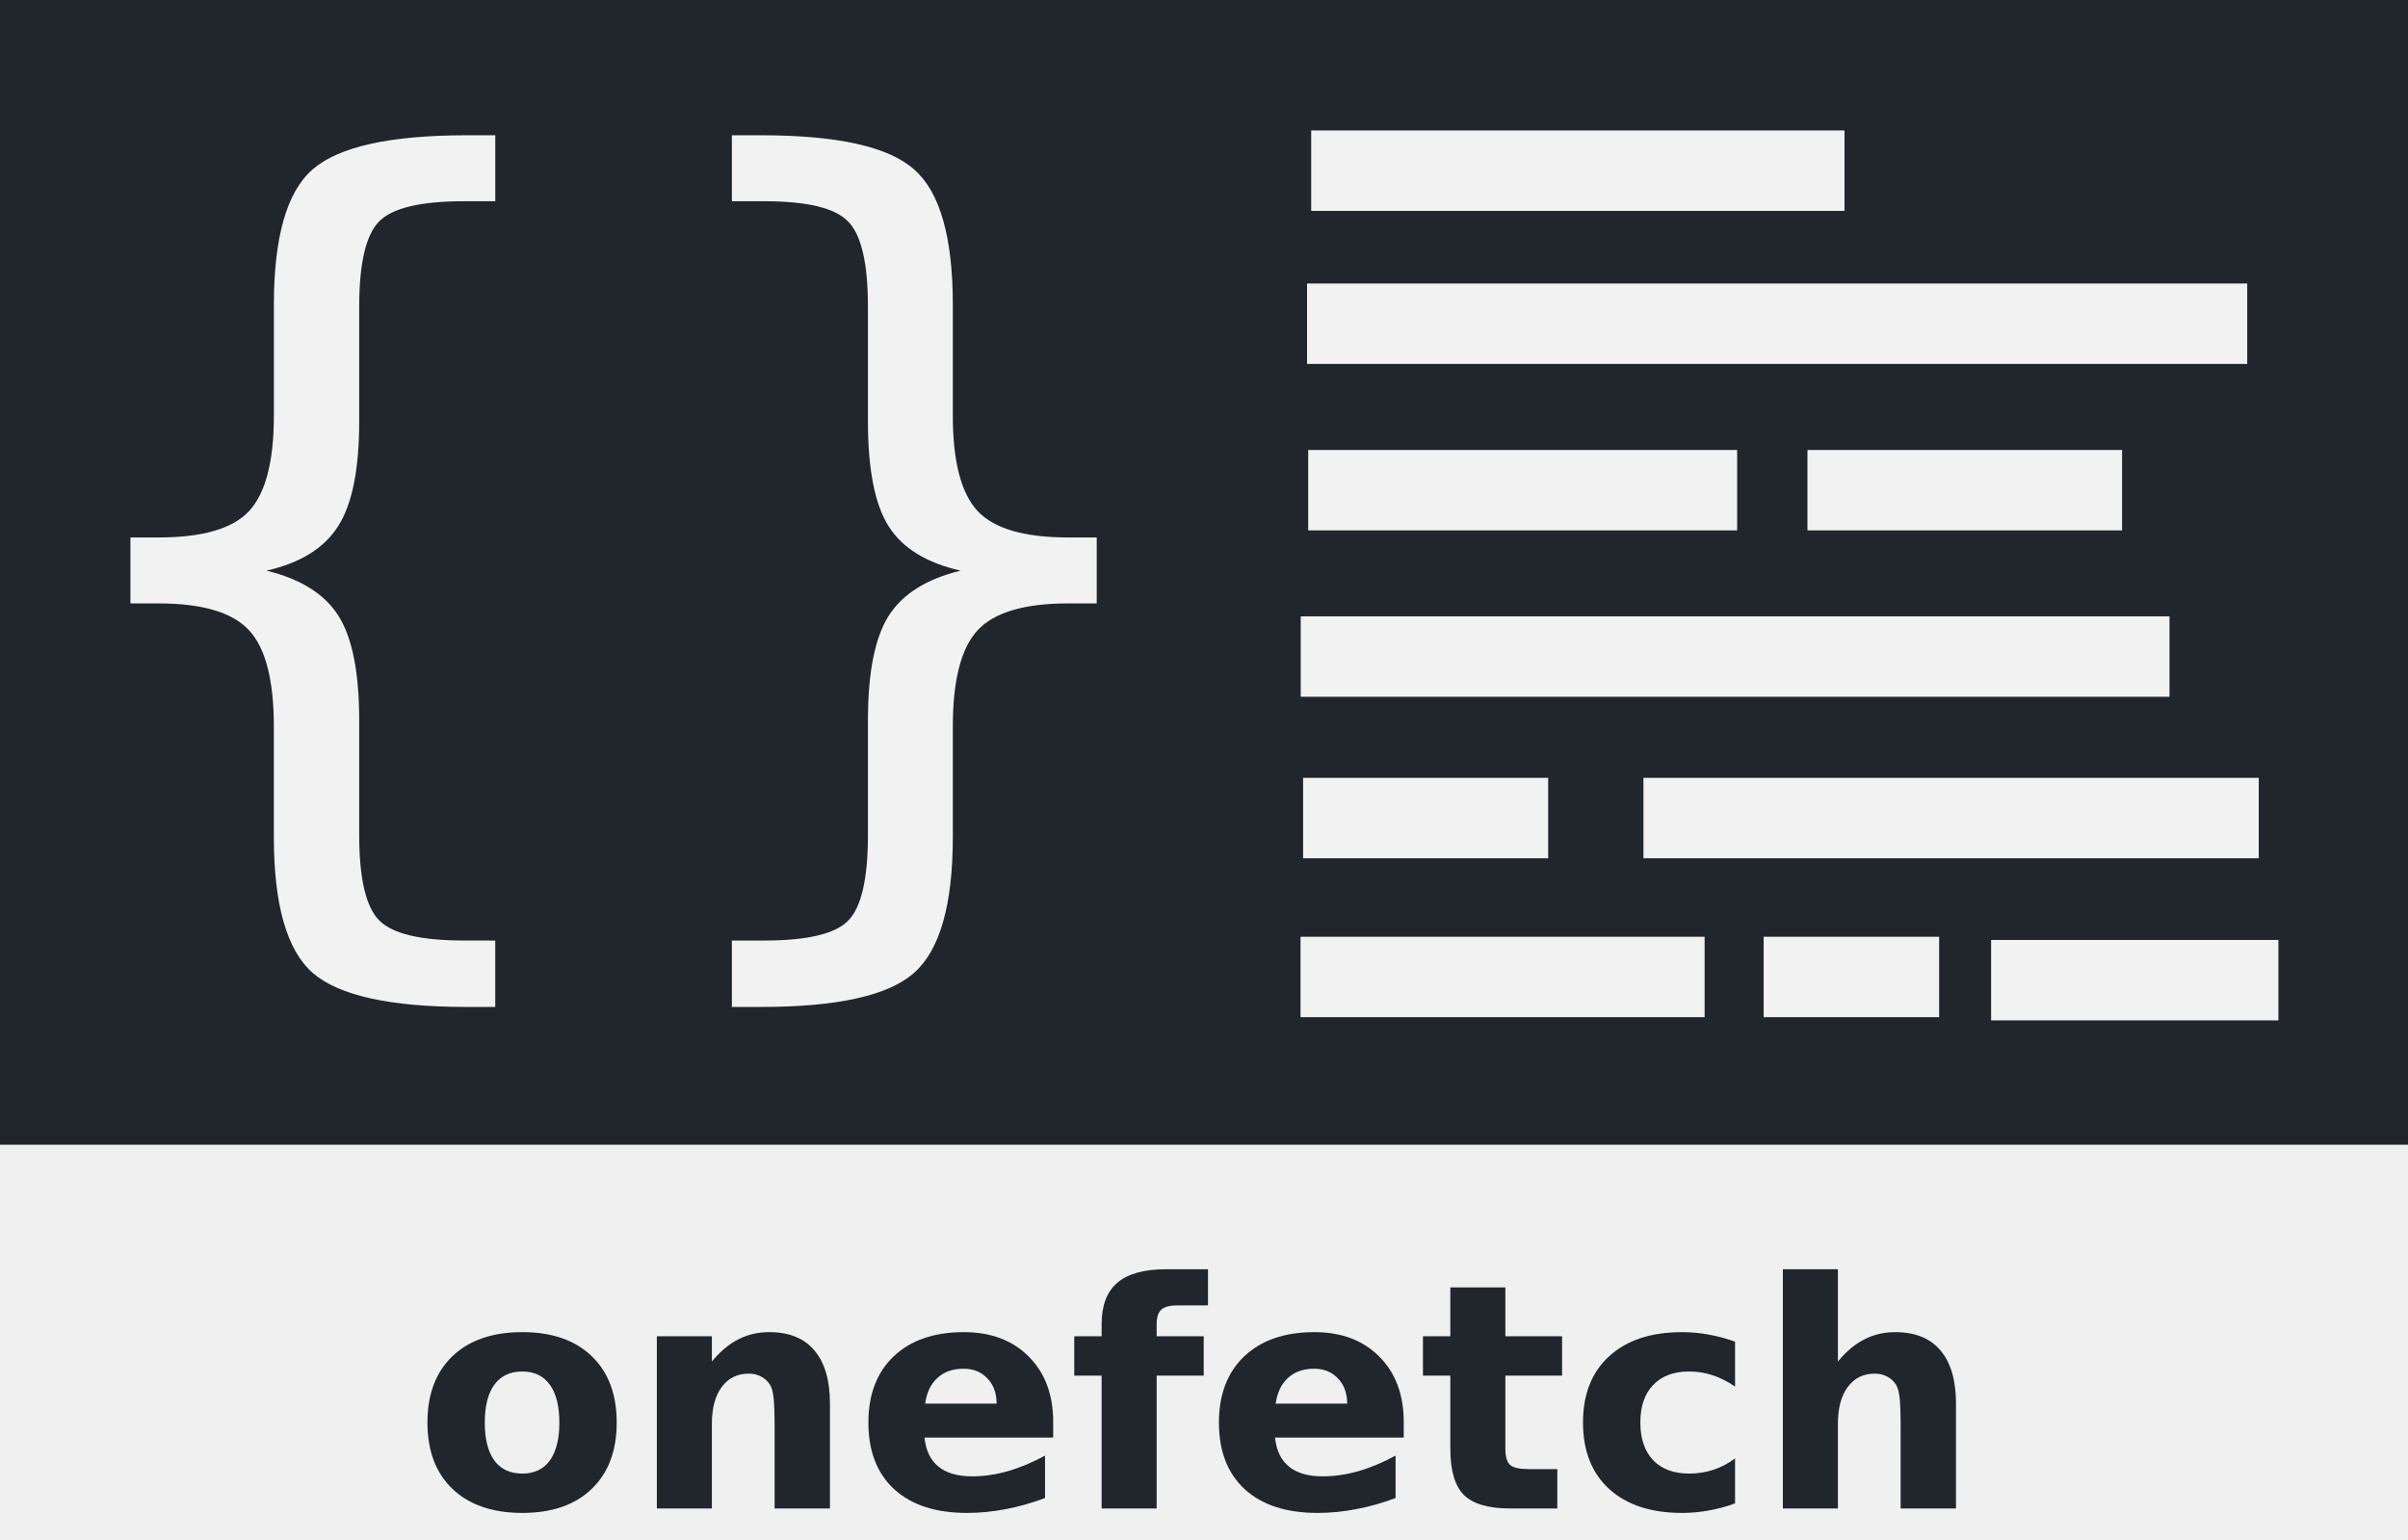
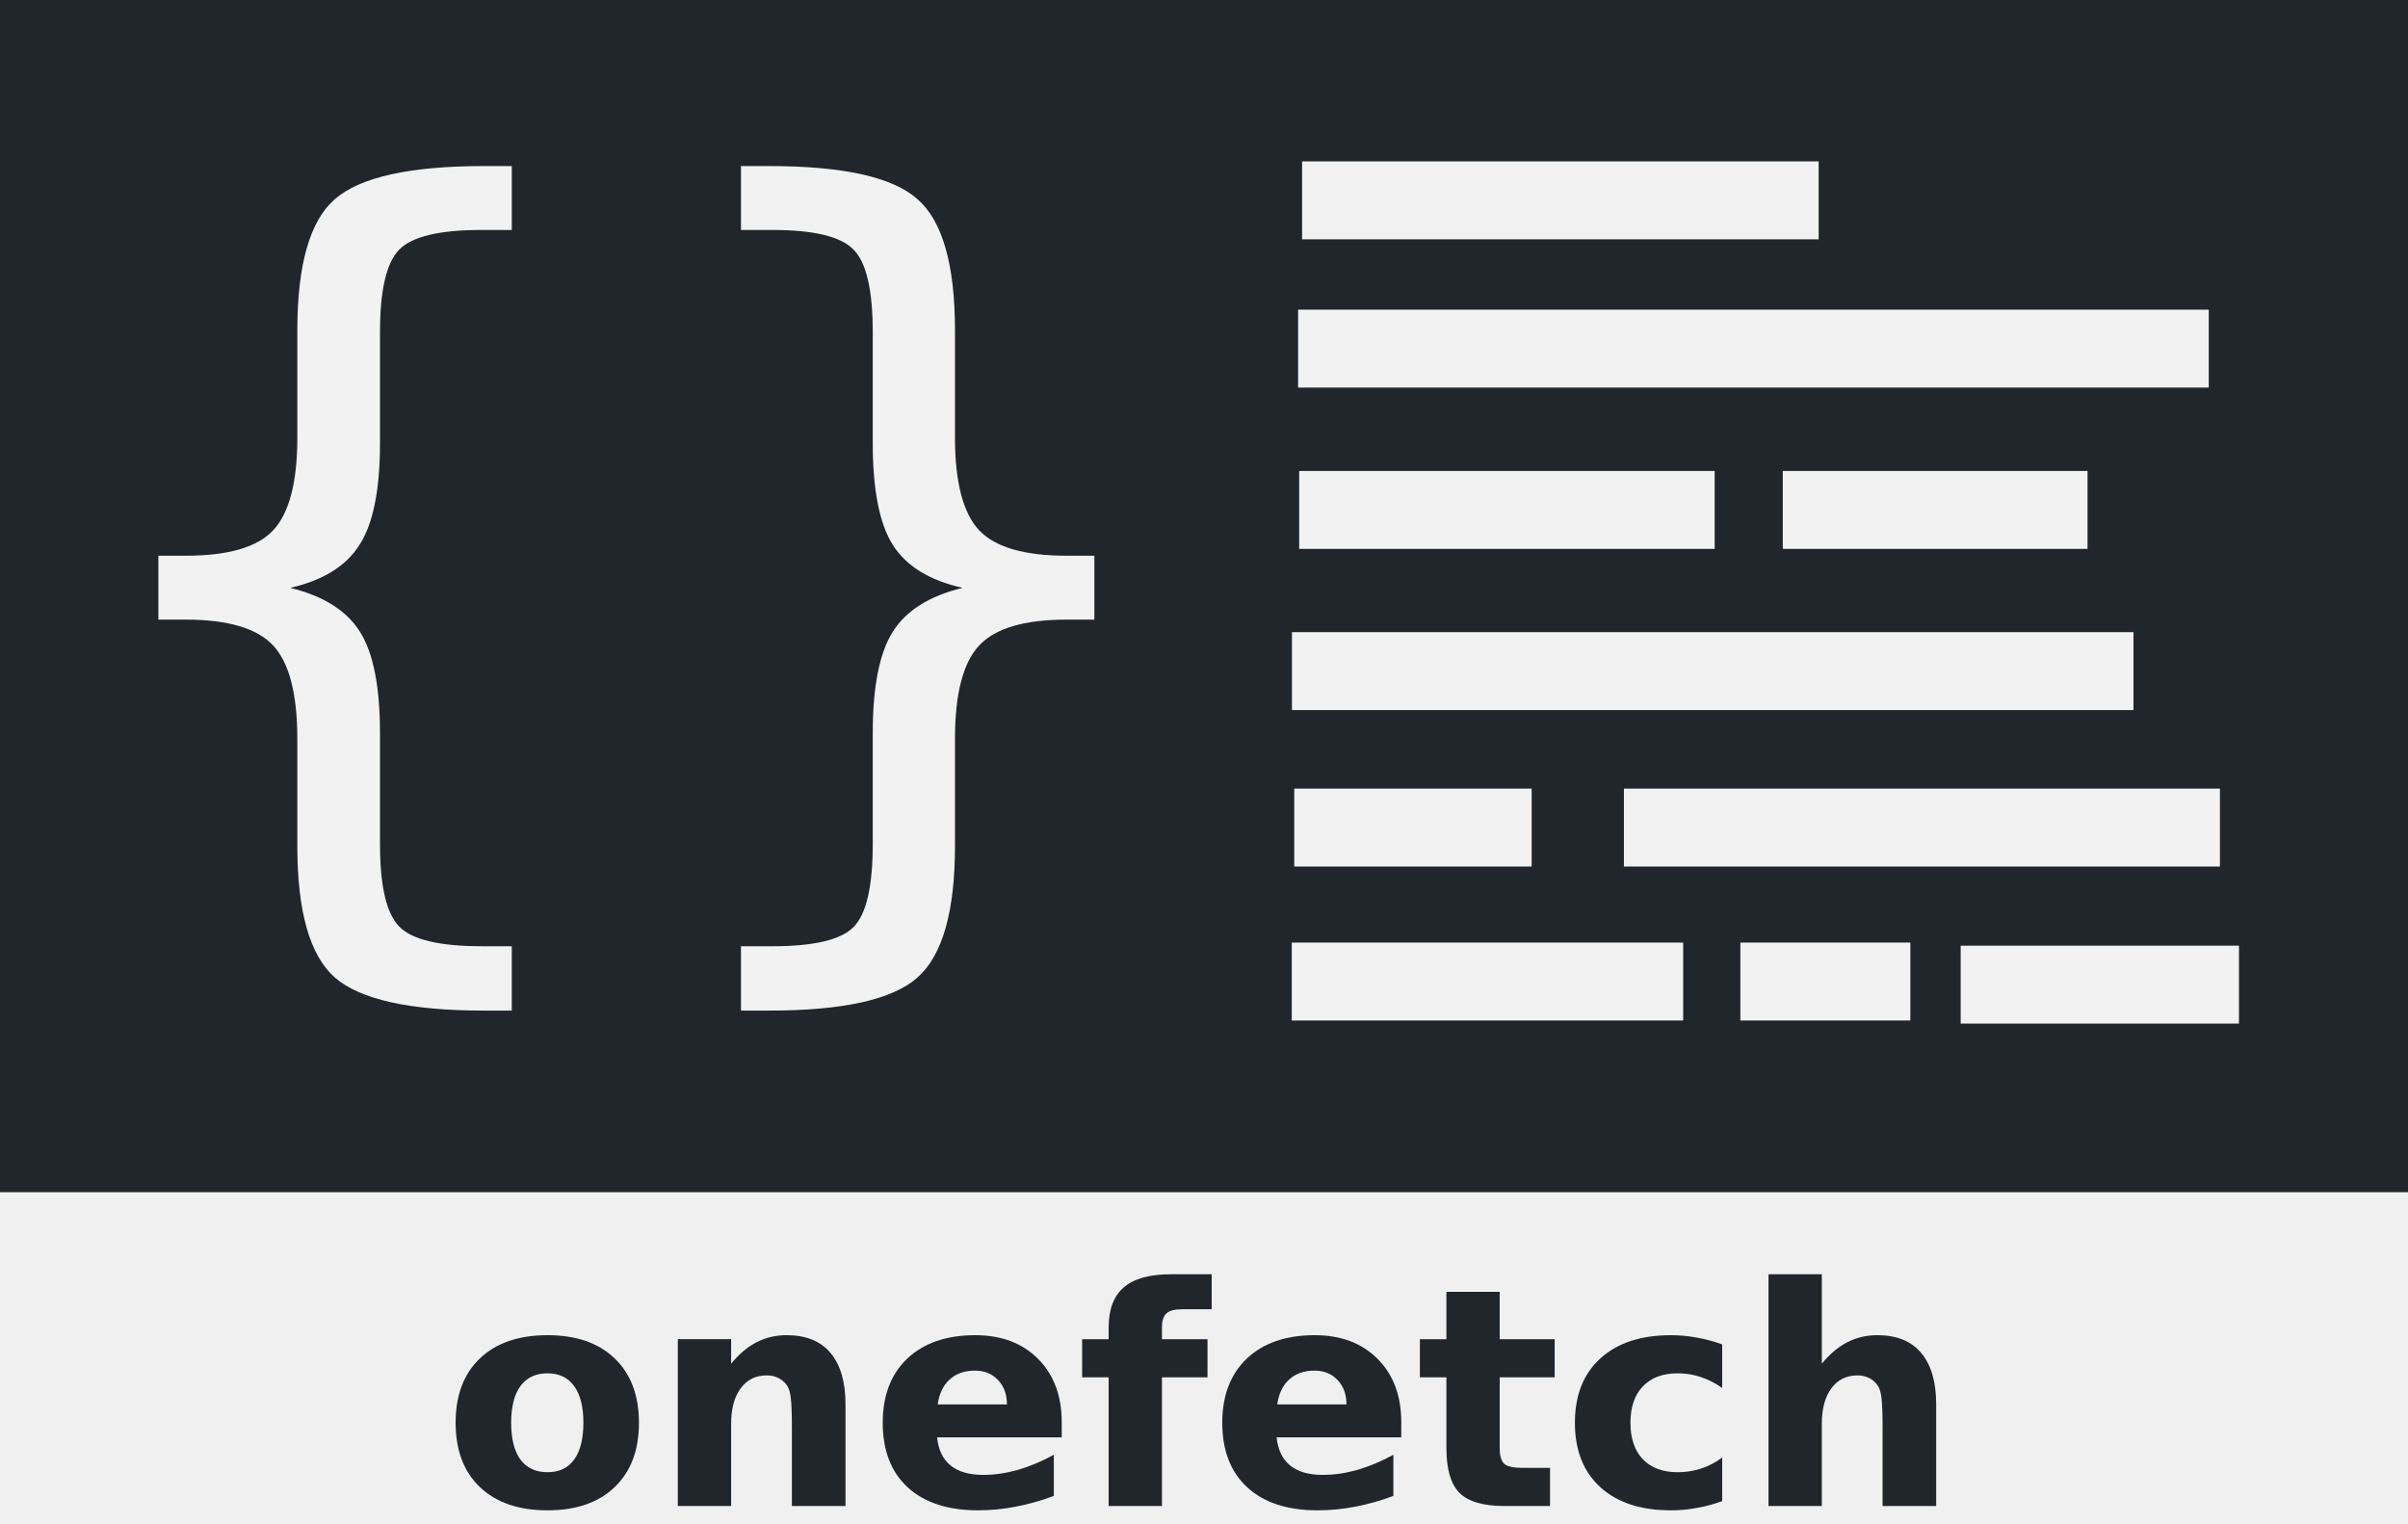
- <svg xmlns="http://www.w3.org/2000/svg" width="129.499mm" height="82.805mm" viewBox="0 0 129.499 82.805" version="1.1" id="svg8">
+ <svg xmlns="http://www.w3.org/2000/svg" width="133.695mm" height="84.594mm" viewBox="0 0 133.695 84.594" version="1.1" id="svg8">
  <defs id="defs2" />
-   <g id="layer1" transform="translate(28.34948,19.20487)">
-     <rect id="rect3713" width="129.499" height="61.568" x="-28.349" y="-19.205" style="fill:#21262d;fill-opacity:1;stroke:none;stroke-width:1.058;stroke-linejoin:round;stroke-miterlimit:4;stroke-dasharray:none;stroke-opacity:1" />
+   <g id="layer1" transform="translate(30.1295,21.14791)">
+     <rect id="rect3713" width="133.695" height="66.182" x="-30.13" y="-21.148" style="fill:#21262d;fill-opacity:1;stroke:none;stroke-width:1.115;stroke-linejoin:round;stroke-miterlimit:4;stroke-dasharray:none;stroke-opacity:1" />
    <g aria-label="{}" id="text4530" style="font-style:normal;font-weight:normal;font-size:10.583px;line-height:1.25;font-family:sans-serif;letter-spacing:0px;word-spacing:0px;fill:#000000;fill-opacity:1;stroke:none;stroke-width:0.265">
      <path d="m -1.715,31.381 v 3.572 H -3.253 q -6.176,0 -8.285,-1.836 -2.084,-1.836 -2.084,-7.317 v -5.928 q 0,-3.746 -1.339,-5.184 -1.339,-1.439 -4.862,-1.439 H -21.335 V 9.702 h 1.513 q 3.547,0 4.862,-1.414 1.339,-1.439 1.339,-5.135 v -5.953 q 0,-5.482 2.084,-7.293 2.108,-1.836 8.285,-1.836 h 1.538 v 3.547 h -1.687 q -3.497,0 -4.564,1.091 -1.067,1.091 -1.067,4.589 v 6.152 q 0,3.894 -1.141,5.655 -1.116,1.761 -3.845,2.381 2.753,0.67 3.87,2.431 1.116,1.761 1.116,5.631 v 6.152 q 0,3.497 1.067,4.589 1.067,1.091 4.564,1.091 z" style="font-style:normal;font-variant:normal;font-weight:normal;font-stretch:normal;font-size:50.8px;font-family:sans-serif;-inkscape-font-specification:sans-serif;fill:#ffffff;fill-opacity:0.941;stroke-width:0.265" id="path1547" />
      <path d="m 11.01,31.381 h 1.736 q 3.473,0 4.514,-1.067 1.067,-1.067 1.067,-4.614 v -6.152 q 0,-3.87 1.116,-5.631 1.116,-1.761 3.87,-2.431 -2.753,-0.62 -3.87,-2.381 -1.116,-1.761 -1.116,-5.655 v -6.152 q 0,-3.522 -1.067,-4.589 -1.042,-1.091 -4.514,-1.091 H 11.01 v -3.547 h 1.563 q 6.176,0 8.235,1.836 2.084,1.811 2.084,7.293 v 5.953 q 0,3.696 1.339,5.135 1.339,1.414 4.862,1.414 h 1.538 v 3.547 h -1.538 q -3.522,0 -4.862,1.439 -1.339,1.439 -1.339,5.184 v 5.928 q 0,5.482 -2.084,7.317 -2.059,1.836 -8.235,1.836 H 11.01 Z" style="font-style:normal;font-variant:normal;font-weight:normal;font-stretch:normal;font-size:50.8px;font-family:sans-serif;-inkscape-font-specification:sans-serif;fill:#ffffff;fill-opacity:0.941;stroke-width:0.265" id="path1549" />
    </g>
    <flowRoot xml:space="preserve" id="flowRoot4532" style="font-style:normal;font-weight:normal;font-size:40px;line-height:1.25;font-family:sans-serif;letter-spacing:0px;word-spacing:0px;fill:#000000;fill-opacity:1;stroke:none" transform="scale(0.2645833)">
      <flowRegion id="flowRegion4534">
        <rect id="rect4536" width="185.714" height="444.286" x="214.286" y="-306.052" />
      </flowRegion>
      <flowPara id="flowPara4538" />
    </flowRoot>
    <rect style="fill:#ffffff;fill-opacity:0.941;stroke-width:0.211" id="rect4540" width="28.68" height="4.325" x="42.165" y="-12.188" />
    <rect style="fill:#ffffff;fill-opacity:0.941;stroke-width:0.281" id="rect4540-2" width="50.561" height="4.325" x="41.942" y="-3.957" />
    <rect style="fill:#ffffff;fill-opacity:0.941;stroke-width:0.19" id="rect4540-2-7" width="23.068" height="4.325" x="42.003" y="4.997" />
    <rect style="fill:#ffffff;fill-opacity:0.941;stroke-width:0.162" id="rect4540-2-9" width="16.92" height="4.325" x="68.853" y="4.997" />
    <rect style="fill:#ffffff;fill-opacity:0.941;stroke-width:0.27" id="rect4540-2-95" width="46.721" height="4.325" x="41.602" y="13.945" />
    <rect style="fill:#ffffff;fill-opacity:0.941;stroke-width:0.143" id="rect4540-2-2" width="13.179" height="4.325" x="41.73" y="22.631" />
    <rect style="fill:#ffffff;fill-opacity:0.941;stroke-width:0.227" id="rect4540-2-0" width="33.09" height="4.325" x="60.033" y="22.631" />
    <rect style="fill:#ffffff;fill-opacity:0.941;stroke-width:0.184" id="rect4540-2-8" width="21.731" height="4.325" x="41.591" y="31.178" />
    <rect style="fill:#ffffff;fill-opacity:0.941;stroke-width:0.121" id="rect4540-2-3" width="9.437" height="4.325" x="66.498" y="31.178" />
    <rect style="fill:#ffffff;fill-opacity:0.941;stroke-width:0.155" id="rect4540-2-3-5" width="15.45" height="4.325" x="78.73" y="31.35" />
-     <g aria-label="onefetch" transform="matrix(0.2645833,0,0,0.2645833,-44.13641,-18.86693)" id="flowRoot4673" style="font-style:normal;font-weight:normal;font-size:53.333px;line-height:1.25;font-family:sans-serif;letter-spacing:0px;word-spacing:0px;fill:#21262d;fill-opacity:1;stroke:none;stroke-linejoin:round;stroke-opacity:1">
+     <g aria-label="onefetch" transform="matrix(0.2645833,0,0,0.2645833,-43.60725,-18.33776)" id="flowRoot4673" style="font-style:normal;font-weight:normal;font-size:53.333px;line-height:1.25;font-family:sans-serif;letter-spacing:0px;word-spacing:0px;fill:#21262d;fill-opacity:1;stroke:none;stroke-linejoin:round;stroke-opacity:1">
      <g aria-label="onefetch" id="text1362" style="font-style:normal;font-weight:normal;font-size:64px;line-height:1.25;font-family:sans-serif;fill:#21262d;fill-opacity:1;stroke:none;stroke-linejoin:round;stroke-opacity:1">
        <path d="m 165.83,277.518 q -3.719,0 -5.688,2.688 -1.938,2.656 -1.938,7.688 0,5.031 1.938,7.719 1.969,2.656 5.688,2.656 3.656,0 5.594,-2.656 1.938,-2.688 1.938,-7.719 0,-5.031 -1.938,-7.688 -1.938,-2.688 -5.594,-2.688 z m 0,-8 q 9.031,0 14.094,4.875 5.094,4.875 5.094,13.5 0,8.625 -5.094,13.5 -5.062,4.875 -14.094,4.875 -9.062,0 -14.188,-4.875 -5.094,-4.875 -5.094,-13.5 0,-8.625 5.094,-13.5 5.125,-4.875 14.188,-4.875 z" style="font-style:normal;font-variant:normal;font-weight:bold;font-stretch:normal;font-size:64px;font-family:sans-serif;-inkscape-font-specification:'sans-serif Bold';fill:#21262d;fill-opacity:1;stroke:none;stroke-linejoin:round;stroke-opacity:1" id="path1520" />
        <path d="m 228.362,284.049 v 21.312 h -11.25 v -3.469 -12.844 q 0,-4.531 -0.219,-6.25 -0.188,-1.719 -0.688,-2.531 -0.656,-1.094 -1.781,-1.688 -1.125,-0.625 -2.562,-0.625 -3.5,0 -5.5,2.719 -2,2.688 -2,7.469 v 17.219 h -11.188 v -35 h 11.188 v 5.125 q 2.531,-3.062 5.375,-4.5 2.844,-1.469 6.281,-1.469 6.062,0 9.188,3.719 3.156,3.719 3.156,10.812 z" style="font-style:normal;font-variant:normal;font-weight:bold;font-stretch:normal;font-size:64px;font-family:sans-serif;-inkscape-font-specification:'sans-serif Bold';fill:#21262d;fill-opacity:1;stroke:none;stroke-linejoin:round;stroke-opacity:1" id="path1522" />
        <path d="m 273.737,287.768 v 3.188 H 247.58 q 0.406,3.938 2.844,5.906 2.438,1.969 6.812,1.969 3.531,0 7.219,-1.031 3.719,-1.062 7.625,-3.188 v 8.625 q -3.969,1.5 -7.938,2.25 -3.969,0.781 -7.938,0.781 -9.5,0 -14.781,-4.812 -5.25,-4.844 -5.25,-13.562 0,-8.562 5.156,-13.469 5.188,-4.906 14.25,-4.906 8.25,0 13.188,4.969 4.969,4.969 4.969,13.281 z m -11.5,-3.719 q 0,-3.188 -1.875,-5.125 -1.844,-1.969 -4.844,-1.969 -3.25,0 -5.281,1.844 -2.031,1.812 -2.531,5.25 z" style="font-style:normal;font-variant:normal;font-weight:bold;font-stretch:normal;font-size:64px;font-family:sans-serif;-inkscape-font-specification:'sans-serif Bold';fill:#21262d;fill-opacity:1;stroke:none;stroke-linejoin:round;stroke-opacity:1" id="path1524" />
        <path d="m 305.205,256.736 v 7.344 h -6.188 q -2.375,0 -3.312,0.875 -0.938,0.844 -0.938,2.969 v 2.438 h 9.562 v 8 h -9.562 v 27 h -11.188 v -27 h -5.562 v -8 h 5.562 v -2.438 q 0,-5.719 3.188,-8.438 3.188,-2.75 9.875,-2.75 z" style="font-style:normal;font-variant:normal;font-weight:bold;font-stretch:normal;font-size:64px;font-family:sans-serif;-inkscape-font-specification:'sans-serif Bold';fill:#21262d;fill-opacity:1;stroke:none;stroke-linejoin:round;stroke-opacity:1" id="path1526" />
        <path d="m 344.987,287.768 v 3.188 H 318.83 q 0.406,3.938 2.844,5.906 2.438,1.969 6.812,1.969 3.531,0 7.219,-1.031 3.719,-1.062 7.625,-3.188 v 8.625 q -3.969,1.5 -7.938,2.25 -3.969,0.781 -7.938,0.781 -9.5,0 -14.781,-4.812 -5.25,-4.844 -5.25,-13.562 0,-8.562 5.156,-13.469 5.188,-4.906 14.25,-4.906 8.25,0 13.188,4.969 4.969,4.969 4.969,13.281 z m -11.5,-3.719 q 0,-3.188 -1.875,-5.125 -1.844,-1.969 -4.844,-1.969 -3.25,0 -5.281,1.844 -2.031,1.812 -2.531,5.25 z" style="font-style:normal;font-variant:normal;font-weight:bold;font-stretch:normal;font-size:64px;font-family:sans-serif;-inkscape-font-specification:'sans-serif Bold';fill:#21262d;fill-opacity:1;stroke:none;stroke-linejoin:round;stroke-opacity:1" id="path1528" />
        <path d="m 365.643,260.424 v 9.938 h 11.531 v 8 H 365.643 v 14.844 q 0,2.438 0.969,3.312 0.969,0.844 3.844,0.844 h 5.75 v 8 h -9.594 q -6.625,0 -9.406,-2.75 -2.75,-2.781 -2.75,-9.406 v -14.844 h -5.562 v -8 h 5.562 v -9.938 z" style="font-style:normal;font-variant:normal;font-weight:bold;font-stretch:normal;font-size:64px;font-family:sans-serif;-inkscape-font-specification:'sans-serif Bold';fill:#21262d;fill-opacity:1;stroke:none;stroke-linejoin:round;stroke-opacity:1" id="path1530" />
        <path d="m 412.33,271.455 v 9.125 q -2.281,-1.562 -4.594,-2.312 -2.281,-0.75 -4.75,-0.75 -4.688,0 -7.312,2.75 -2.594,2.719 -2.594,7.625 0,4.906 2.594,7.656 2.625,2.719 7.312,2.719 2.625,0 4.969,-0.781 2.375,-0.781 4.375,-2.312 v 9.156 q -2.625,0.969 -5.344,1.438 -2.688,0.5 -5.406,0.5 -9.469,0 -14.812,-4.844 -5.344,-4.875 -5.344,-13.531 0,-8.656 5.344,-13.5 5.344,-4.875 14.812,-4.875 2.75,0 5.406,0.5 2.688,0.469 5.344,1.438 z" style="font-style:normal;font-variant:normal;font-weight:bold;font-stretch:normal;font-size:64px;font-family:sans-serif;-inkscape-font-specification:'sans-serif Bold';fill:#21262d;fill-opacity:1;stroke:none;stroke-linejoin:round;stroke-opacity:1" id="path1532" />
        <path d="m 457.237,284.049 v 21.312 h -11.25 v -3.469 -12.781 q 0,-4.594 -0.219,-6.312 -0.188,-1.719 -0.688,-2.531 -0.656,-1.094 -1.781,-1.688 -1.125,-0.625 -2.562,-0.625 -3.5,0 -5.5,2.719 -2,2.688 -2,7.469 v 17.219 h -11.188 v -48.625 h 11.188 v 18.75 q 2.531,-3.062 5.375,-4.5 2.844,-1.469 6.281,-1.469 6.062,0 9.188,3.719 3.156,3.719 3.156,10.812 z" style="font-style:normal;font-variant:normal;font-weight:bold;font-stretch:normal;font-size:64px;font-family:sans-serif;-inkscape-font-specification:'sans-serif Bold';fill:#21262d;fill-opacity:1;stroke:none;stroke-linejoin:round;stroke-opacity:1" id="path1534" />
      </g>
    </g>
-     <rect style="fill:none;fill-rule:evenodd;stroke-width:0.262" id="rect870" width="129.499" height="82.805" x="-28.349" y="-19.205" />
+     <rect style="fill:none;fill-rule:evenodd;stroke-width:0.268" id="rect870" width="133.478" height="84.504" x="-30.007" y="-21.059" />
  </g>
</svg>
